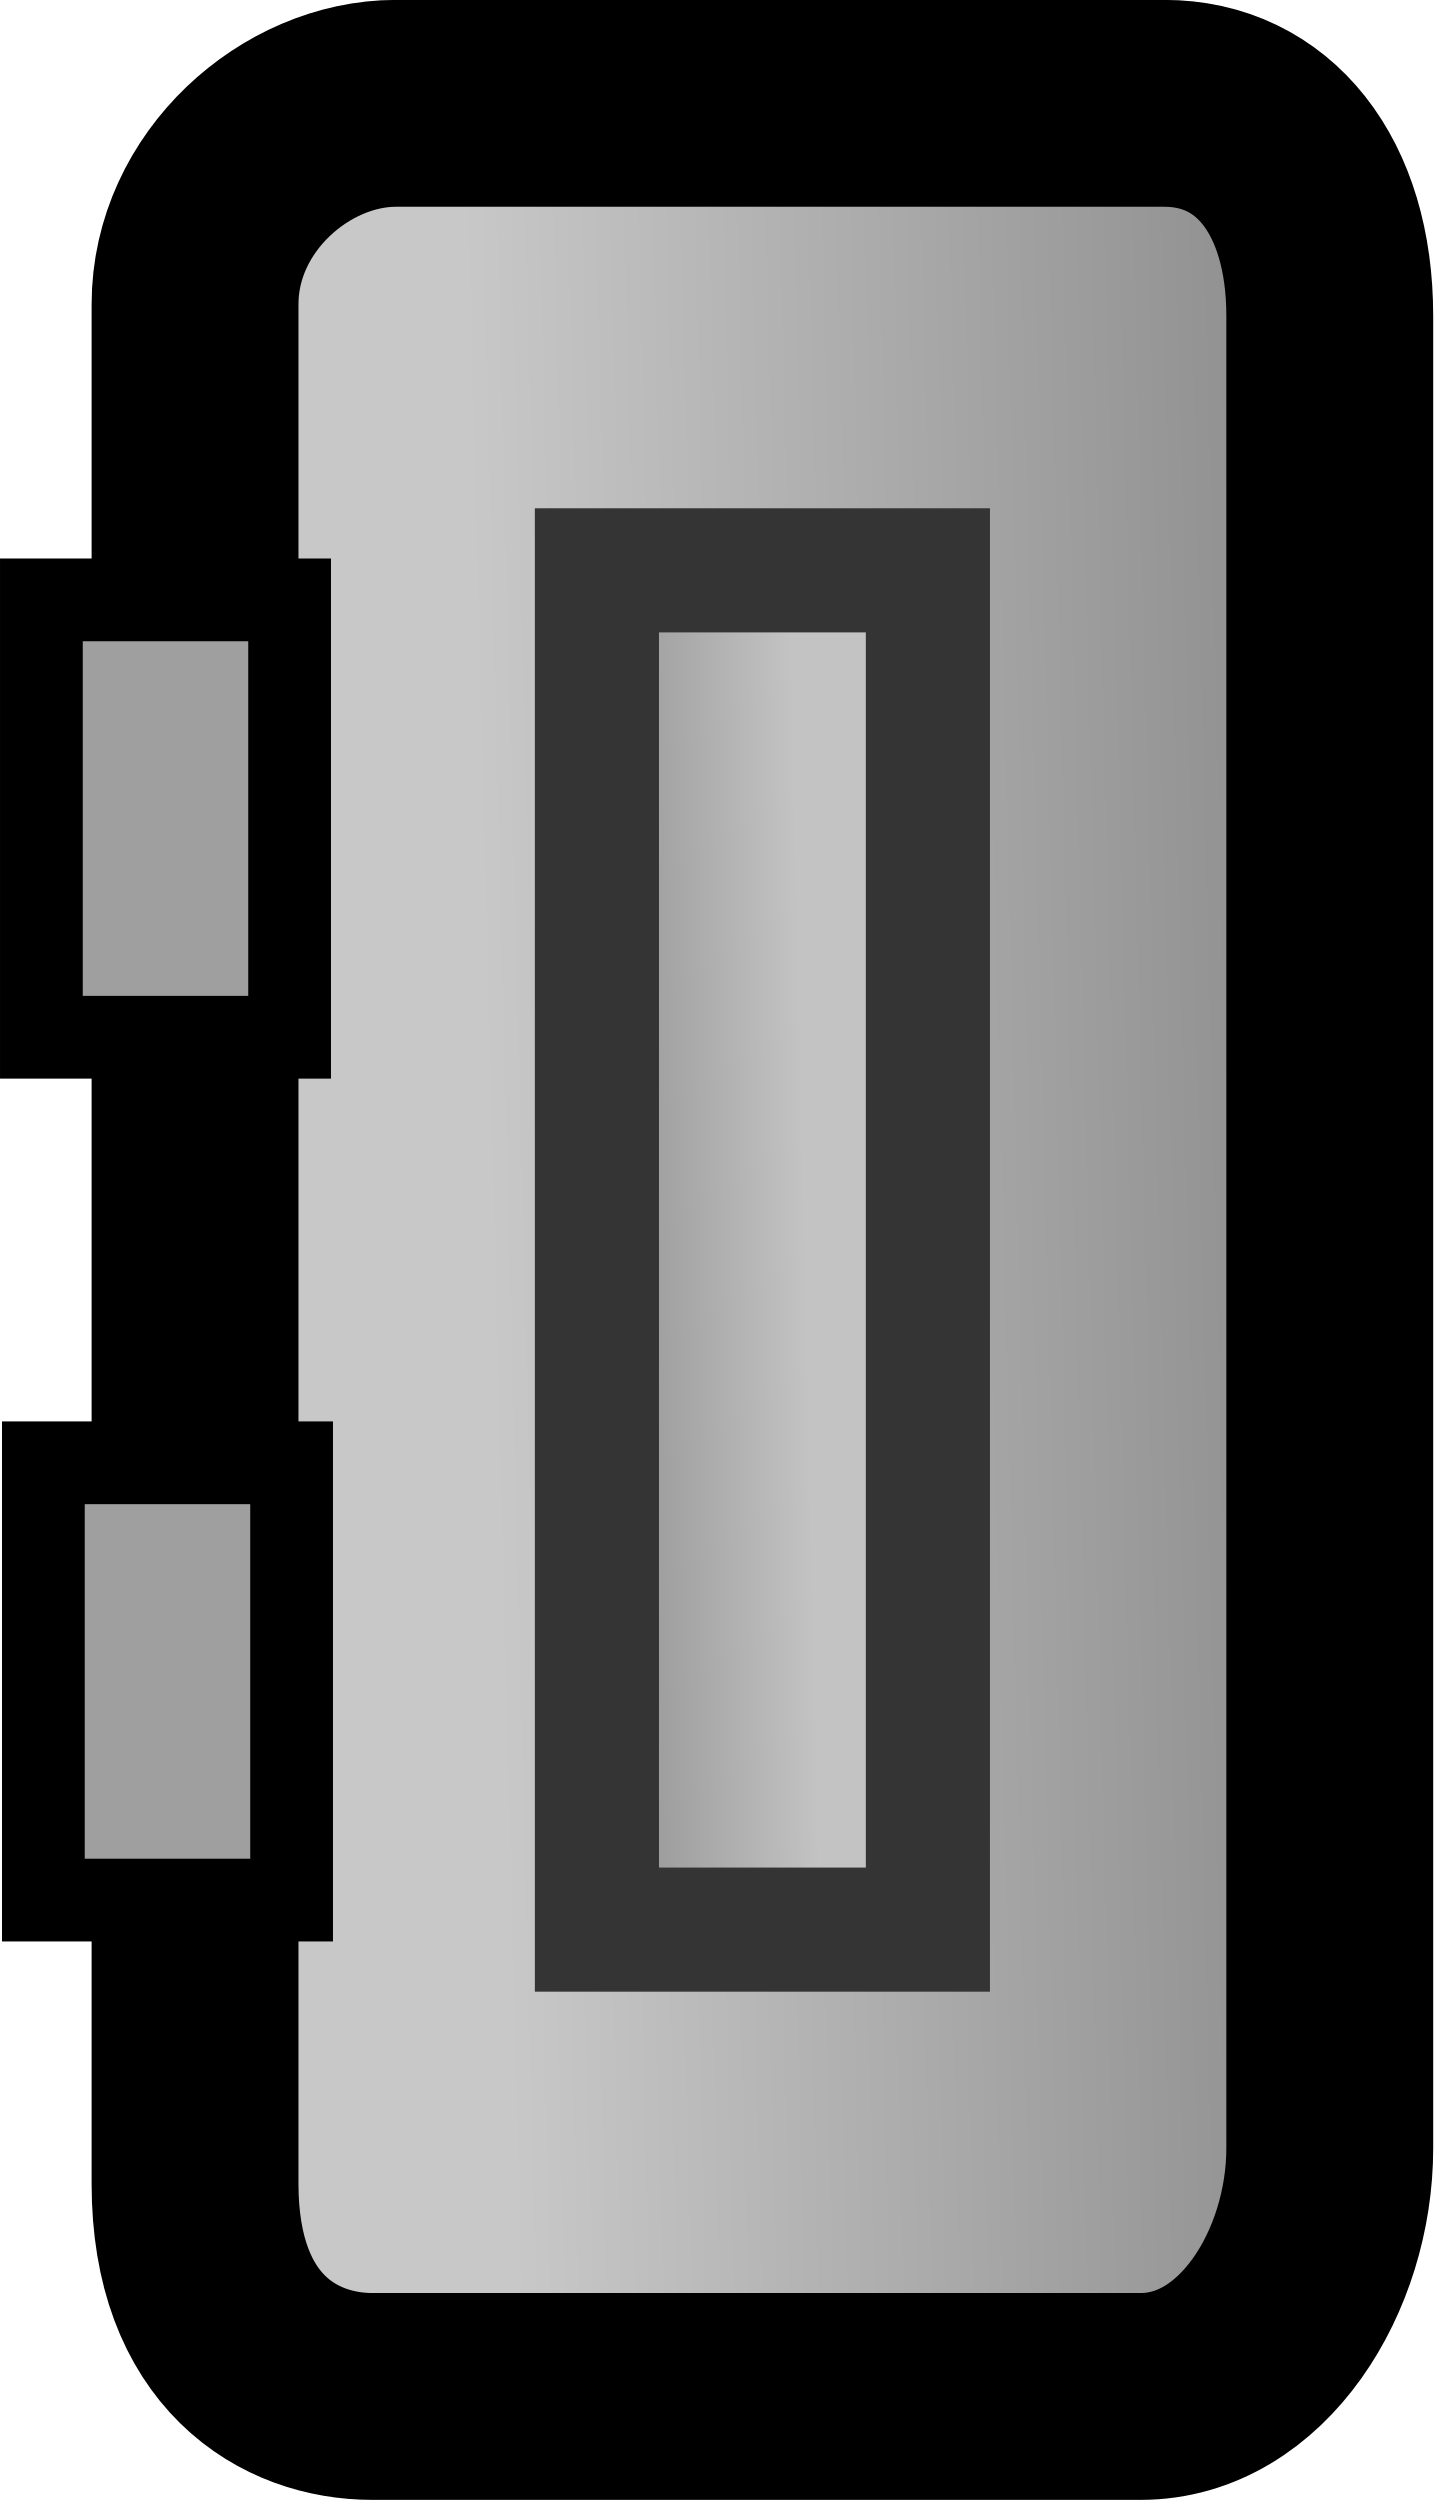
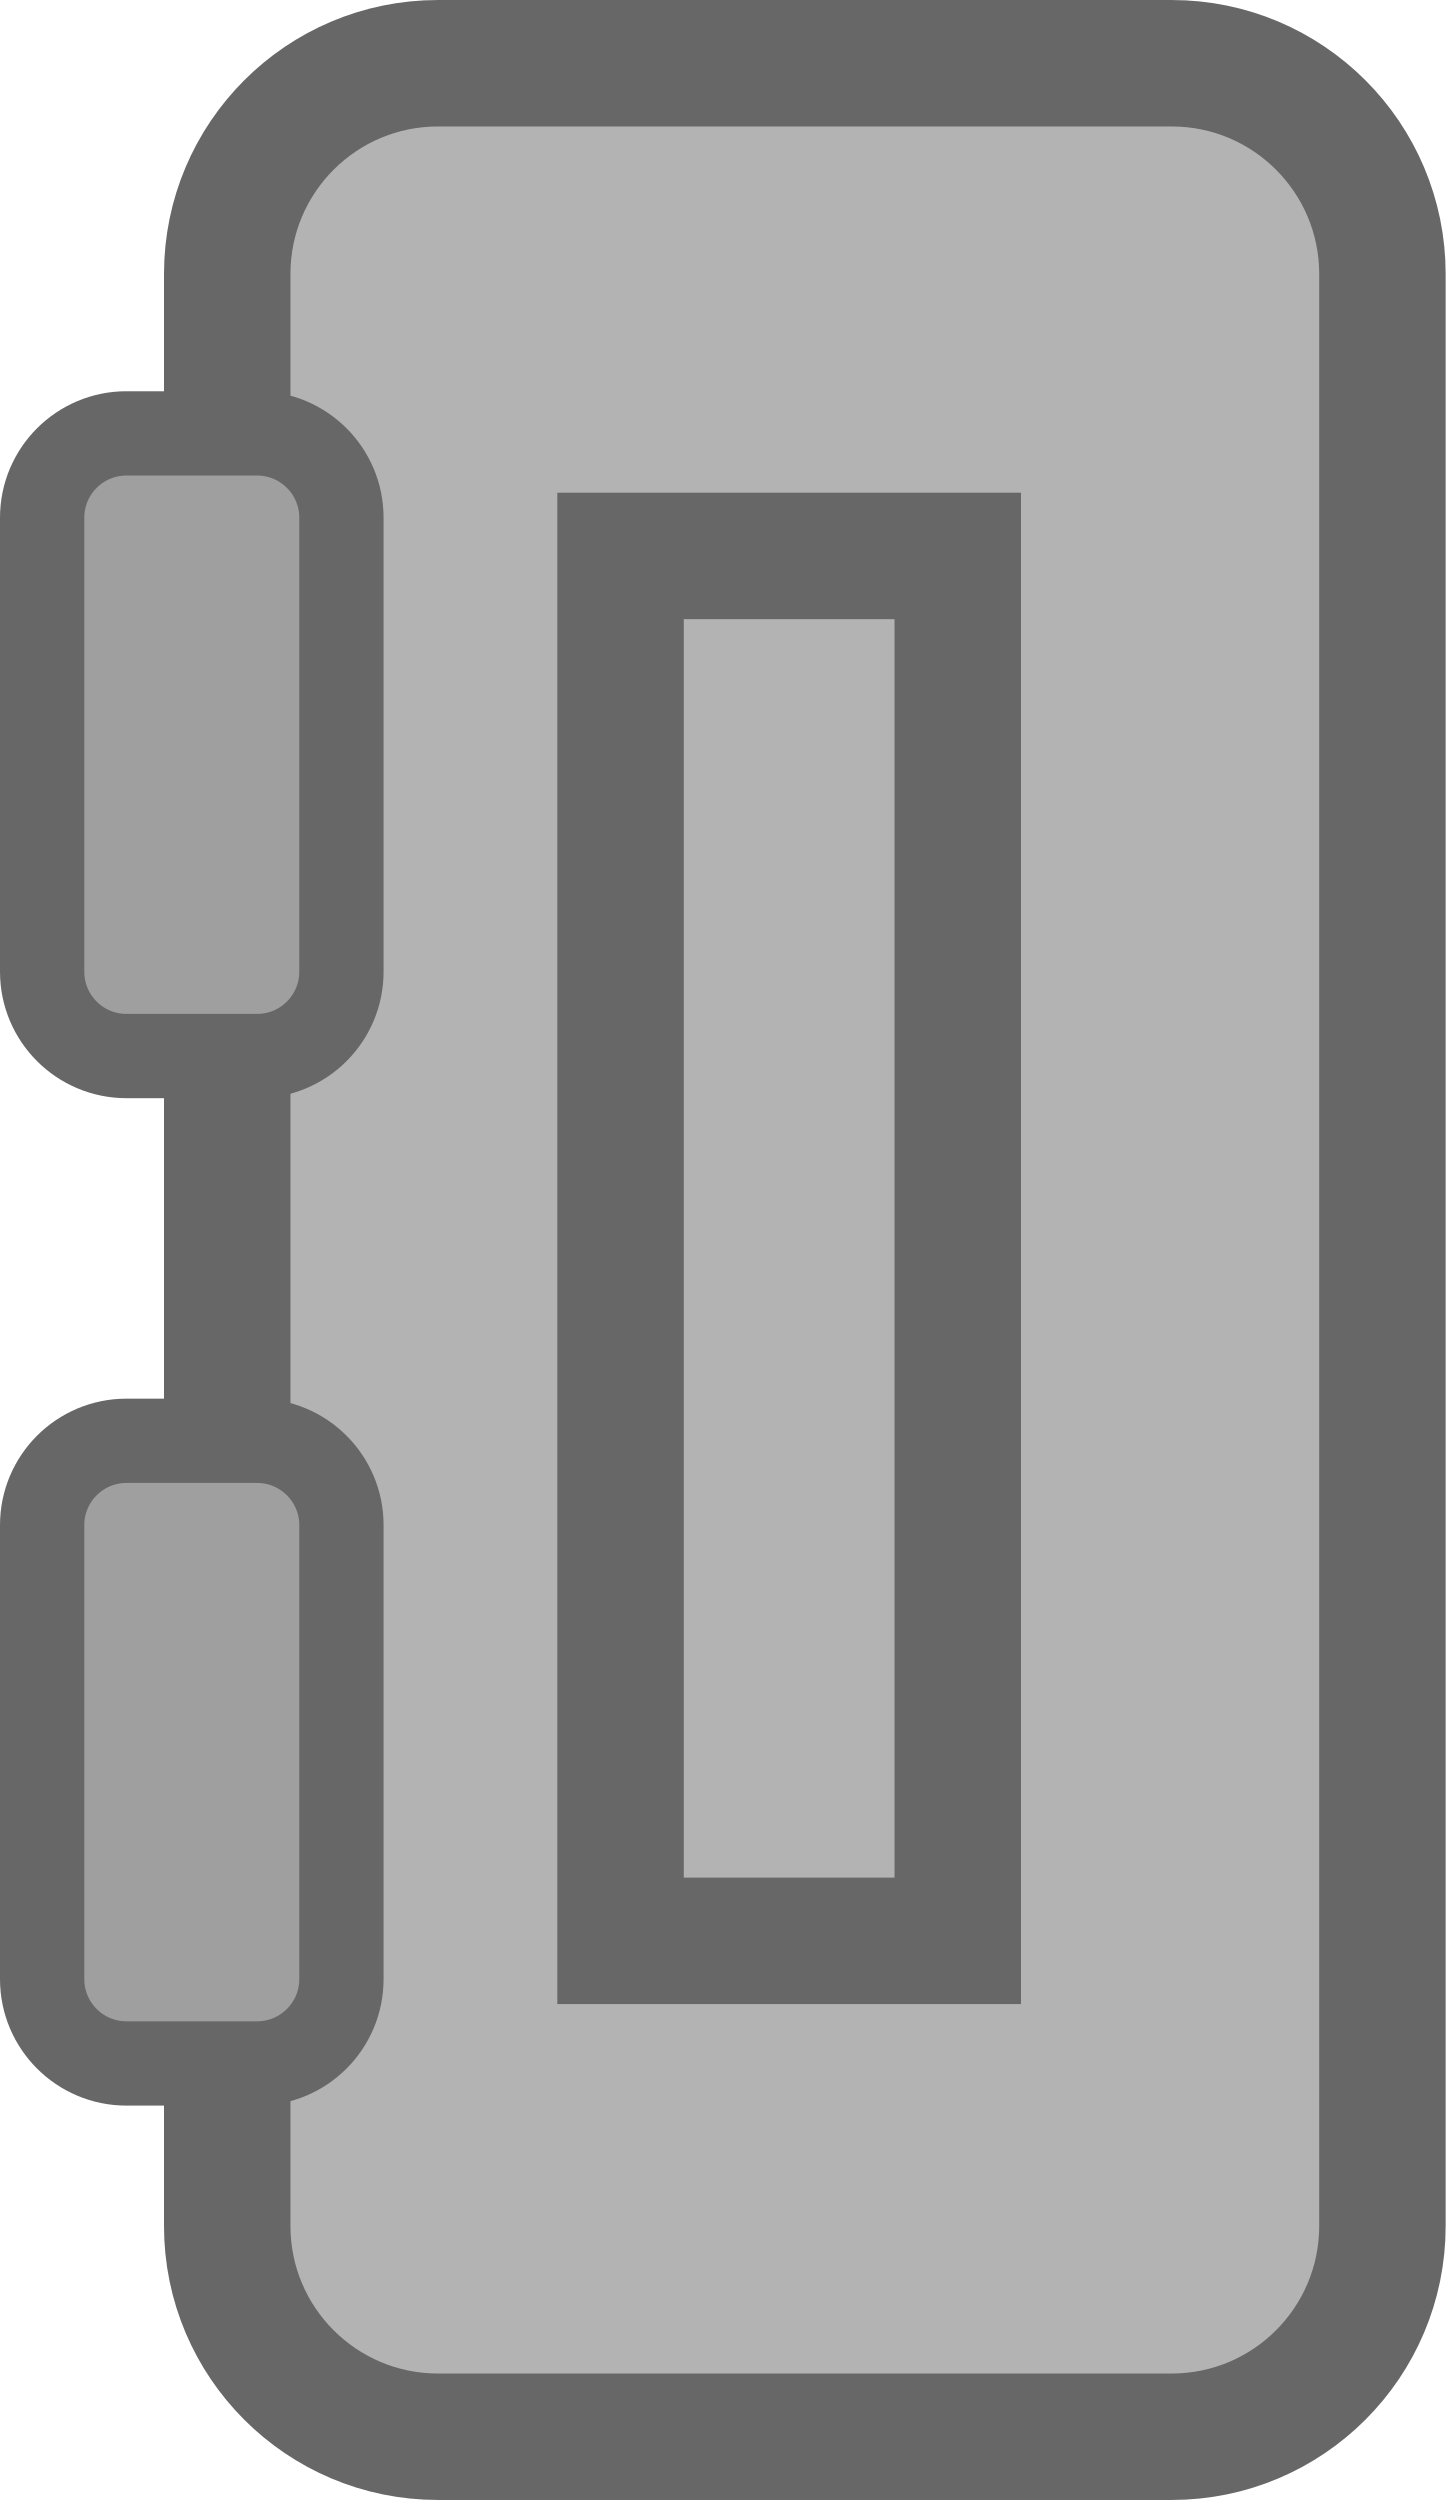
- <svg xmlns="http://www.w3.org/2000/svg" xmlns:xlink="http://www.w3.org/1999/xlink" width="34.643" height="60.428">
-   <defs>
+ <svg xmlns="http://www.w3.org/2000/svg" xmlns:xlink="http://www.w3.org/1999/xlink" width="34.297" height="59.31" version="1.1" id="svg20">
+   <defs id="defs16">
    <linearGradient id="b">
-       <stop style="stop-color:#979797;stop-opacity:1" offset=".266" />
-       <stop style="stop-color:#c3c3c3;stop-opacity:1" offset=".766" />
+       <stop style="stop-color:#979797;stop-opacity:1" offset=".266" id="stop1" />
+       <stop style="stop-color:#c3c3c3;stop-opacity:1" offset=".766" id="stop2" />
    </linearGradient>
    <linearGradient id="c">
-       <stop style="stop-color:#c8c8c8;stop-opacity:1" offset=".266" />
-       <stop style="stop-color:gray;stop-opacity:1" offset=".766" />
+       <stop style="stop-color:#c8c8c8;stop-opacity:1" offset=".266" id="stop3" />
+       <stop style="stop-color:gray;stop-opacity:1" offset=".766" id="stop4" />
    </linearGradient>
    <linearGradient id="a">
-       <stop style="stop-color:#9f9f9f;stop-opacity:1" offset=".266" />
-       <stop style="stop-color:#e3e3e3;stop-opacity:0" offset=".766" />
+       <stop style="stop-color:#9f9f9f;stop-opacity:1" offset=".266" id="stop5" />
+       <stop style="stop-color:#e3e3e3;stop-opacity:0" offset=".766" id="stop6" />
    </linearGradient>
    <linearGradient x1="234.143" y1="180" x2="247.857" y2="180" gradientUnits="userSpaceOnUse" id="f">
-       <stop offset="0" stop-color="#595959" />
-       <stop offset="1" stop-color="#424242" />
+       <stop offset="0" stop-color="#595959" id="stop7" />
+       <stop offset="1" stop-color="#424242" id="stop8" />
    </linearGradient>
    <linearGradient x1="232.286" y1="174.643" x2="235.286" y2="174.643" gradientUnits="userSpaceOnUse" id="h">
-       <stop offset="0" stop-color="#595959" />
-       <stop offset="1" stop-color="#424242" />
+       <stop offset="0" stop-color="#595959" id="stop9" />
+       <stop offset="1" stop-color="#424242" id="stop10" />
    </linearGradient>
    <linearGradient x1="232.31" y1="185.071" x2="235.31" y2="185.071" gradientUnits="userSpaceOnUse" id="i">
-       <stop offset="0" stop-color="#595959" />
-       <stop offset="1" stop-color="#424242" />
+       <stop offset="0" stop-color="#595959" id="stop11" />
+       <stop offset="1" stop-color="#424242" id="stop12" />
    </linearGradient>
    <linearGradient xlink:href="#a" id="d" x1="231.786" y1="180" x2="249.107" y2="180" gradientUnits="userSpaceOnUse" />
    <linearGradient xlink:href="#b" id="k" gradientUnits="userSpaceOnUse" x1="237.988" y1="179.58" x2="242.59" y2="179.474" />
    <linearGradient xlink:href="#c" id="g" gradientUnits="userSpaceOnUse" x1="231.155" y1="180.42" x2="255.729" y2="179.79" />
    <radialGradient cx="240" cy="180" r="0" gradientUnits="userSpaceOnUse" id="e">
-       <stop offset="0" stop-color="#5d5d5d" />
-       <stop offset="1" stop-color="#2f2f2f" />
+       <stop offset="0" stop-color="#5d5d5d" id="stop13" />
+       <stop offset="1" stop-color="#2f2f2f" id="stop14" />
    </radialGradient>
-     <radialGradient cx="241" cy="179.786" r="7.643" gradientUnits="userSpaceOnUse" id="j" gradientTransform="translate(0 .214)">
-       <stop offset="0" stop-color="#595959" />
-       <stop offset="1" stop-color="#424242" />
+     <radialGradient cx="241" cy="179.786" r="7.643" gradientUnits="userSpaceOnUse" id="j" gradientTransform="translate(0,0.214)">
+       <stop offset="0" stop-color="#595959" id="stop15" />
+       <stop offset="1" stop-color="#424242" id="stop16" />
    </radialGradient>
+     <linearGradient xlink:href="#a" id="linearGradient22" gradientUnits="userSpaceOnUse" x1="231.786" y1="180" x2="249.107" y2="180" />
+     <linearGradient xlink:href="#a" id="linearGradient1" gradientUnits="userSpaceOnUse" x1="231.786" y1="180" x2="249.107" y2="180" />
+     <linearGradient xlink:href="#a" id="linearGradient2" gradientUnits="userSpaceOnUse" x1="231.786" y1="180" x2="249.107" y2="180" />
  </defs>
-   <g style="fill:url(#d)">
-     <g data-paper-data="{&quot;isPaintingLayer&quot;:true}" stroke-miterlimit="10" style="mix-blend-mode:normal;fill:url(#d)" stroke="#343434" transform="translate(-463.567 -329.783) scale(1.99998)">
-       <path d="M234.143 191.286V168.57c0-1.36 1.22-2.428 2.428-2.428h9.286c1.191 0 2 .986 2 2.571v22.143c0 1.483-.935 3-2.286 3h-9.285c-.999 0-2.143-.655-2.143-2.571z" fill="url(#f)" stroke-width="2.5" style="fill:url(#g);stroke:#000;stroke-opacity:1" />
-       <g transform="translate(0 .143)" style="fill:url(#d)">
-         <path d="M232.286 177.286V172h3v5.286z" fill="url(#h)" style="fill:url(#d);stroke:#000;stroke-opacity:1" />
-         <path d="M232.31 187.714v-5.285h3v5.285z" fill="url(#i)" style="fill:url(#d);stroke:#000;stroke-opacity:1" />
-       </g>
-       <path d="M239 188.214v-16.428h4v16.428z" fill="url(#j)" stroke-width="1.5" style="fill:url(#k)" />
+   <g style="fill:url(#d)" id="g20" transform="translate(-3.6428e-4,-0.5966344)">
+     <path id="rect20" style="mix-blend-mode:normal;fill:#b3b3b3;stroke:#676767;stroke-width:3;stroke-dasharray:none" transform="translate(4.2836e-6)" d="m 10.391,2.097 h 17.406 a 5,5 45 0 1 5,5 V 53.406 a 5,5 135 0 1 -5,5 h -17.406 a 5,5 45 0 1 -5,-5 V 7.097 a 5,5 135 0 1 5,-5 z" />
+     <g transform="matrix(1.99998,0,0,1.99998,-463.567,-332.4183)" style="mix-blend-mode:normal;fill:url(#linearGradient22);stroke:#676767;stroke-opacity:1" id="g18">
+       <path d="m 232.286,178.036 0,-5.386 a 1,1 135 0 1 1,-1 h 1.55 a 1,1 45 0 1 1,1 v 5.386 a 1,1 135 0 1 -1,1 H 233.286 a 1,1 45 0 1 -1,-1 z" id="path22" style="fill:url(#linearGradient1)" />
+       <path d="m 232.286,178.036 0,-5.386 a 1,1 135 0 1 1,-1 h 1.55 a 1,1 45 0 1 1,1 v 5.386 a 1,1 135 0 1 -1,1 H 233.286 a 1,1 45 0 1 -1,-1 z" id="path24" transform="translate(0,11.95012)" style="fill:url(#linearGradient2)" />
    </g>
+     <path d="m 239.147,188.214 v -16.428 h 4 v 16.428 z" fill="url(#j)" stroke-width="1.5" style="mix-blend-mode:normal;fill:#b3b3b3;fill-opacity:1;stroke:#676767;stroke-width:1.5;stroke-dasharray:none;stroke-opacity:1" id="path19" transform="matrix(1.99998,0,0,1.99998,-463.567,-329.783)" />
  </g>
</svg>
